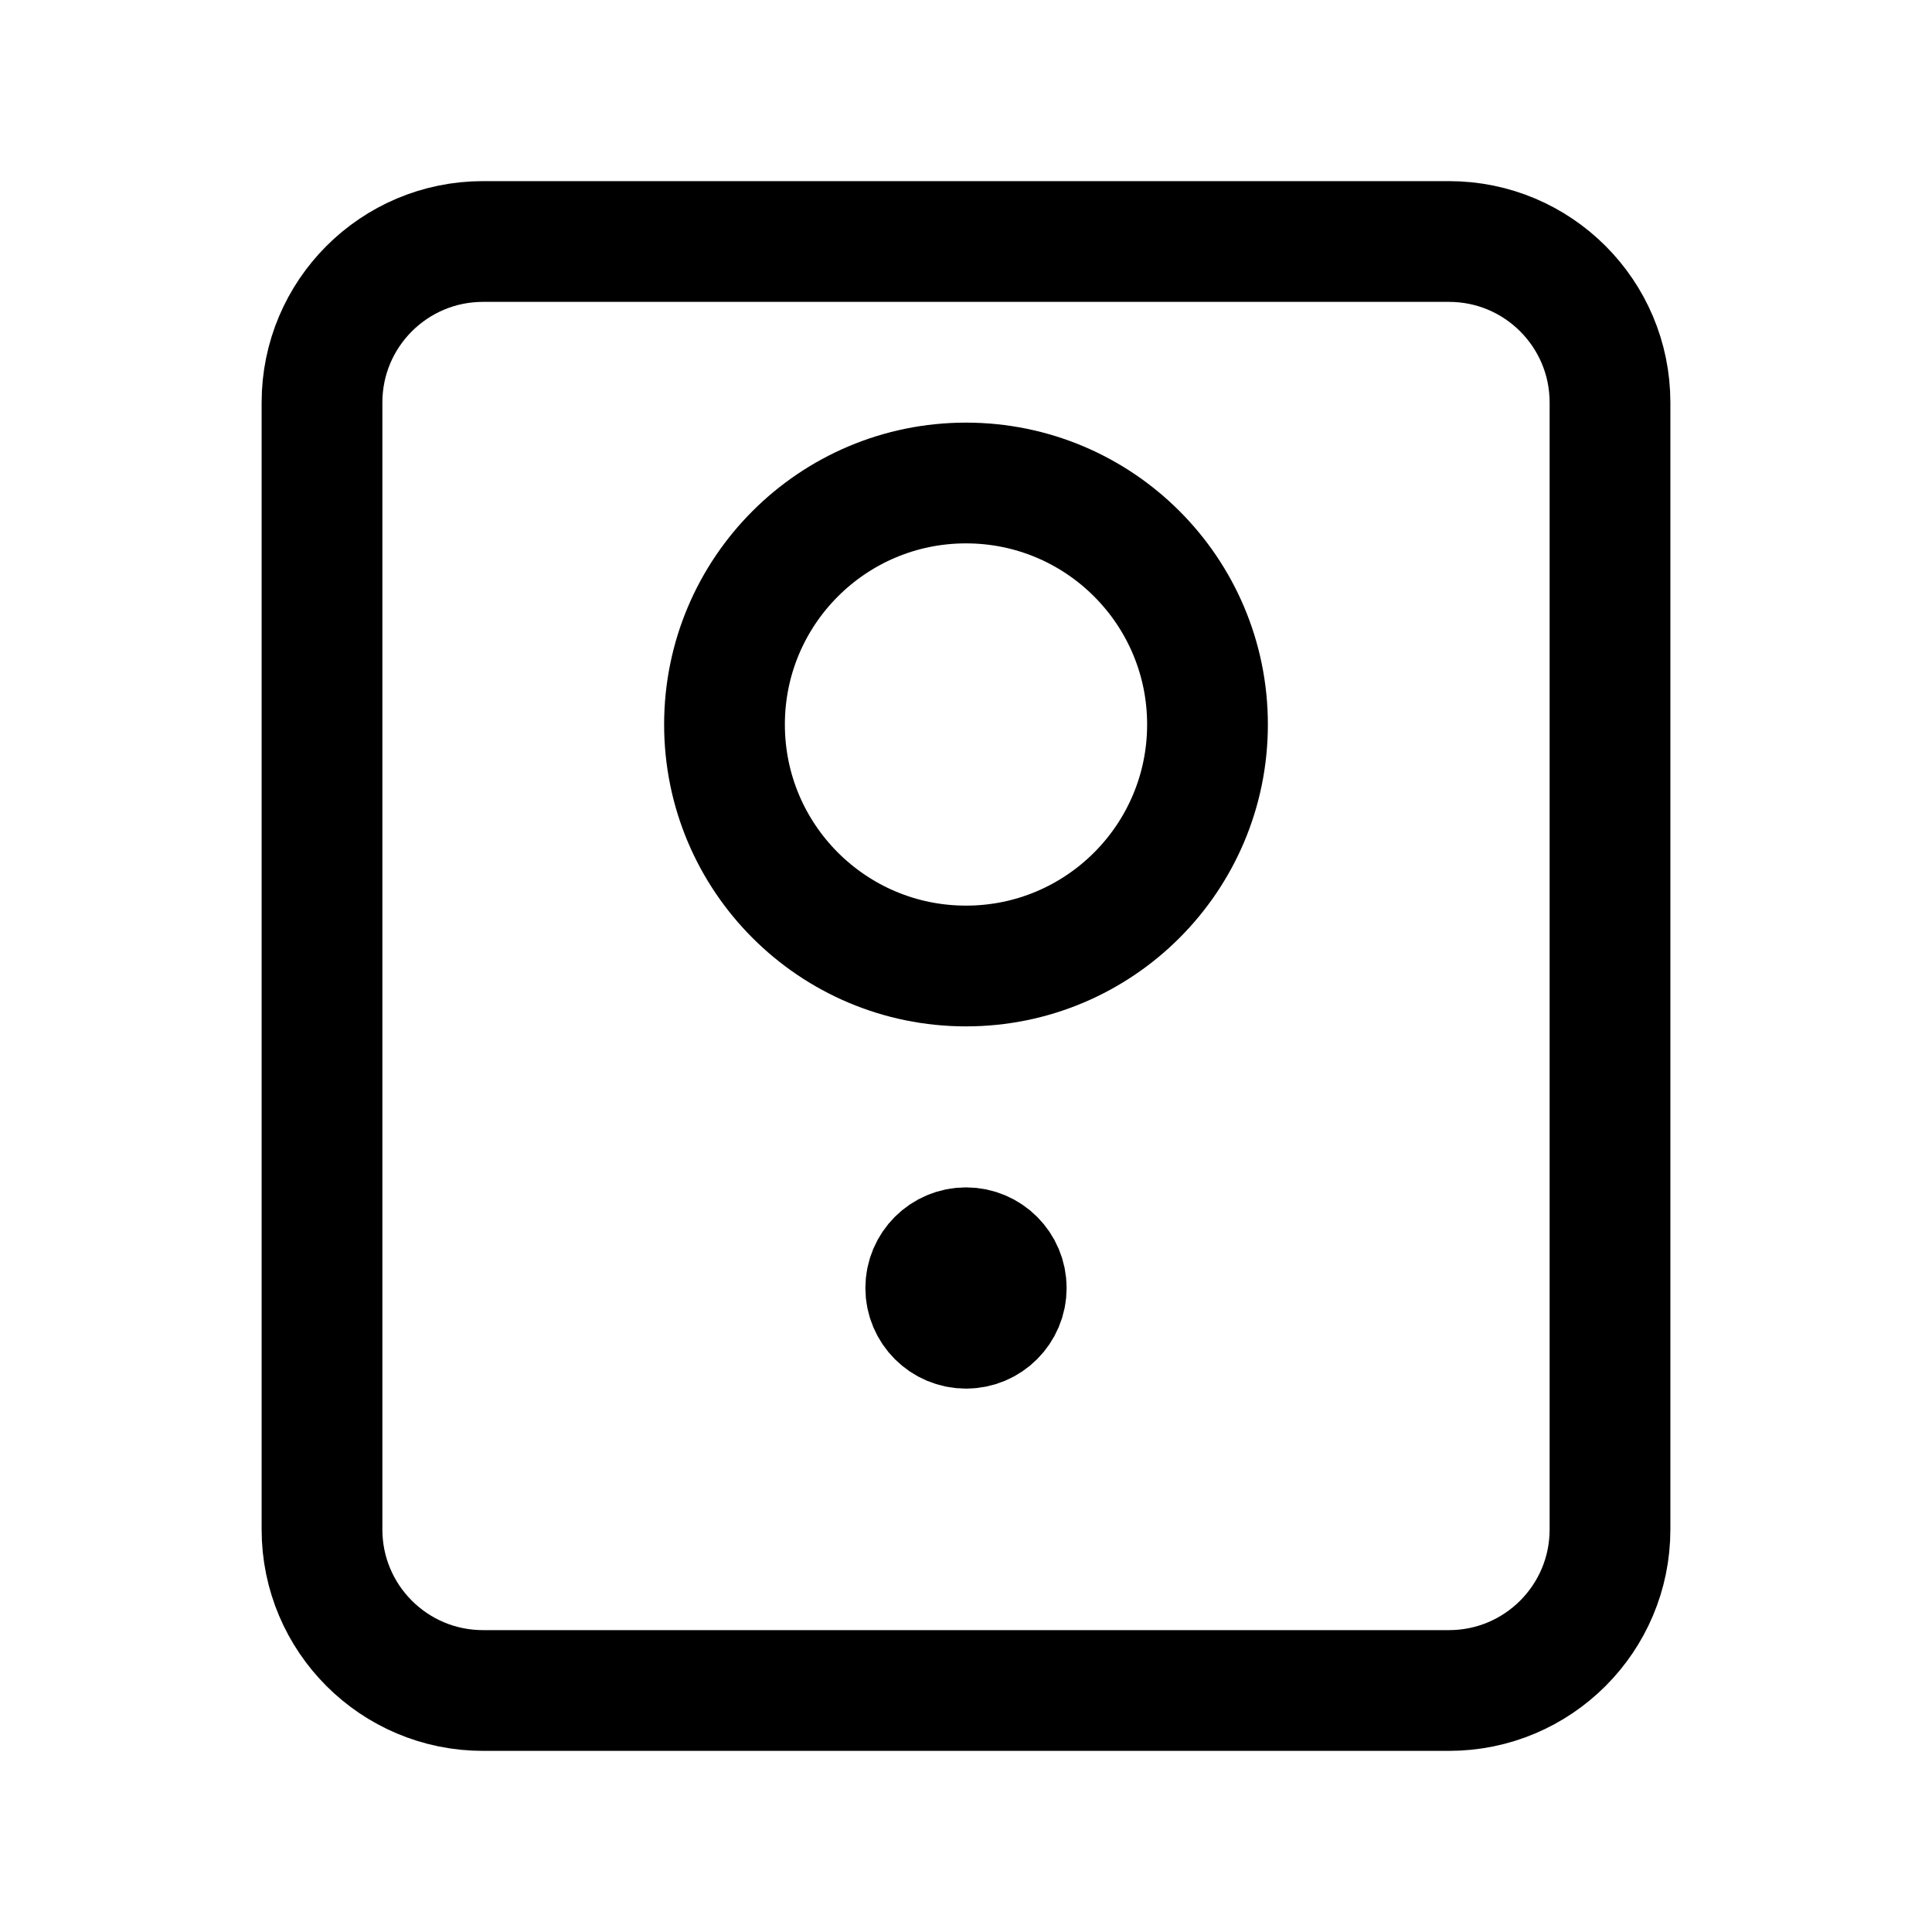
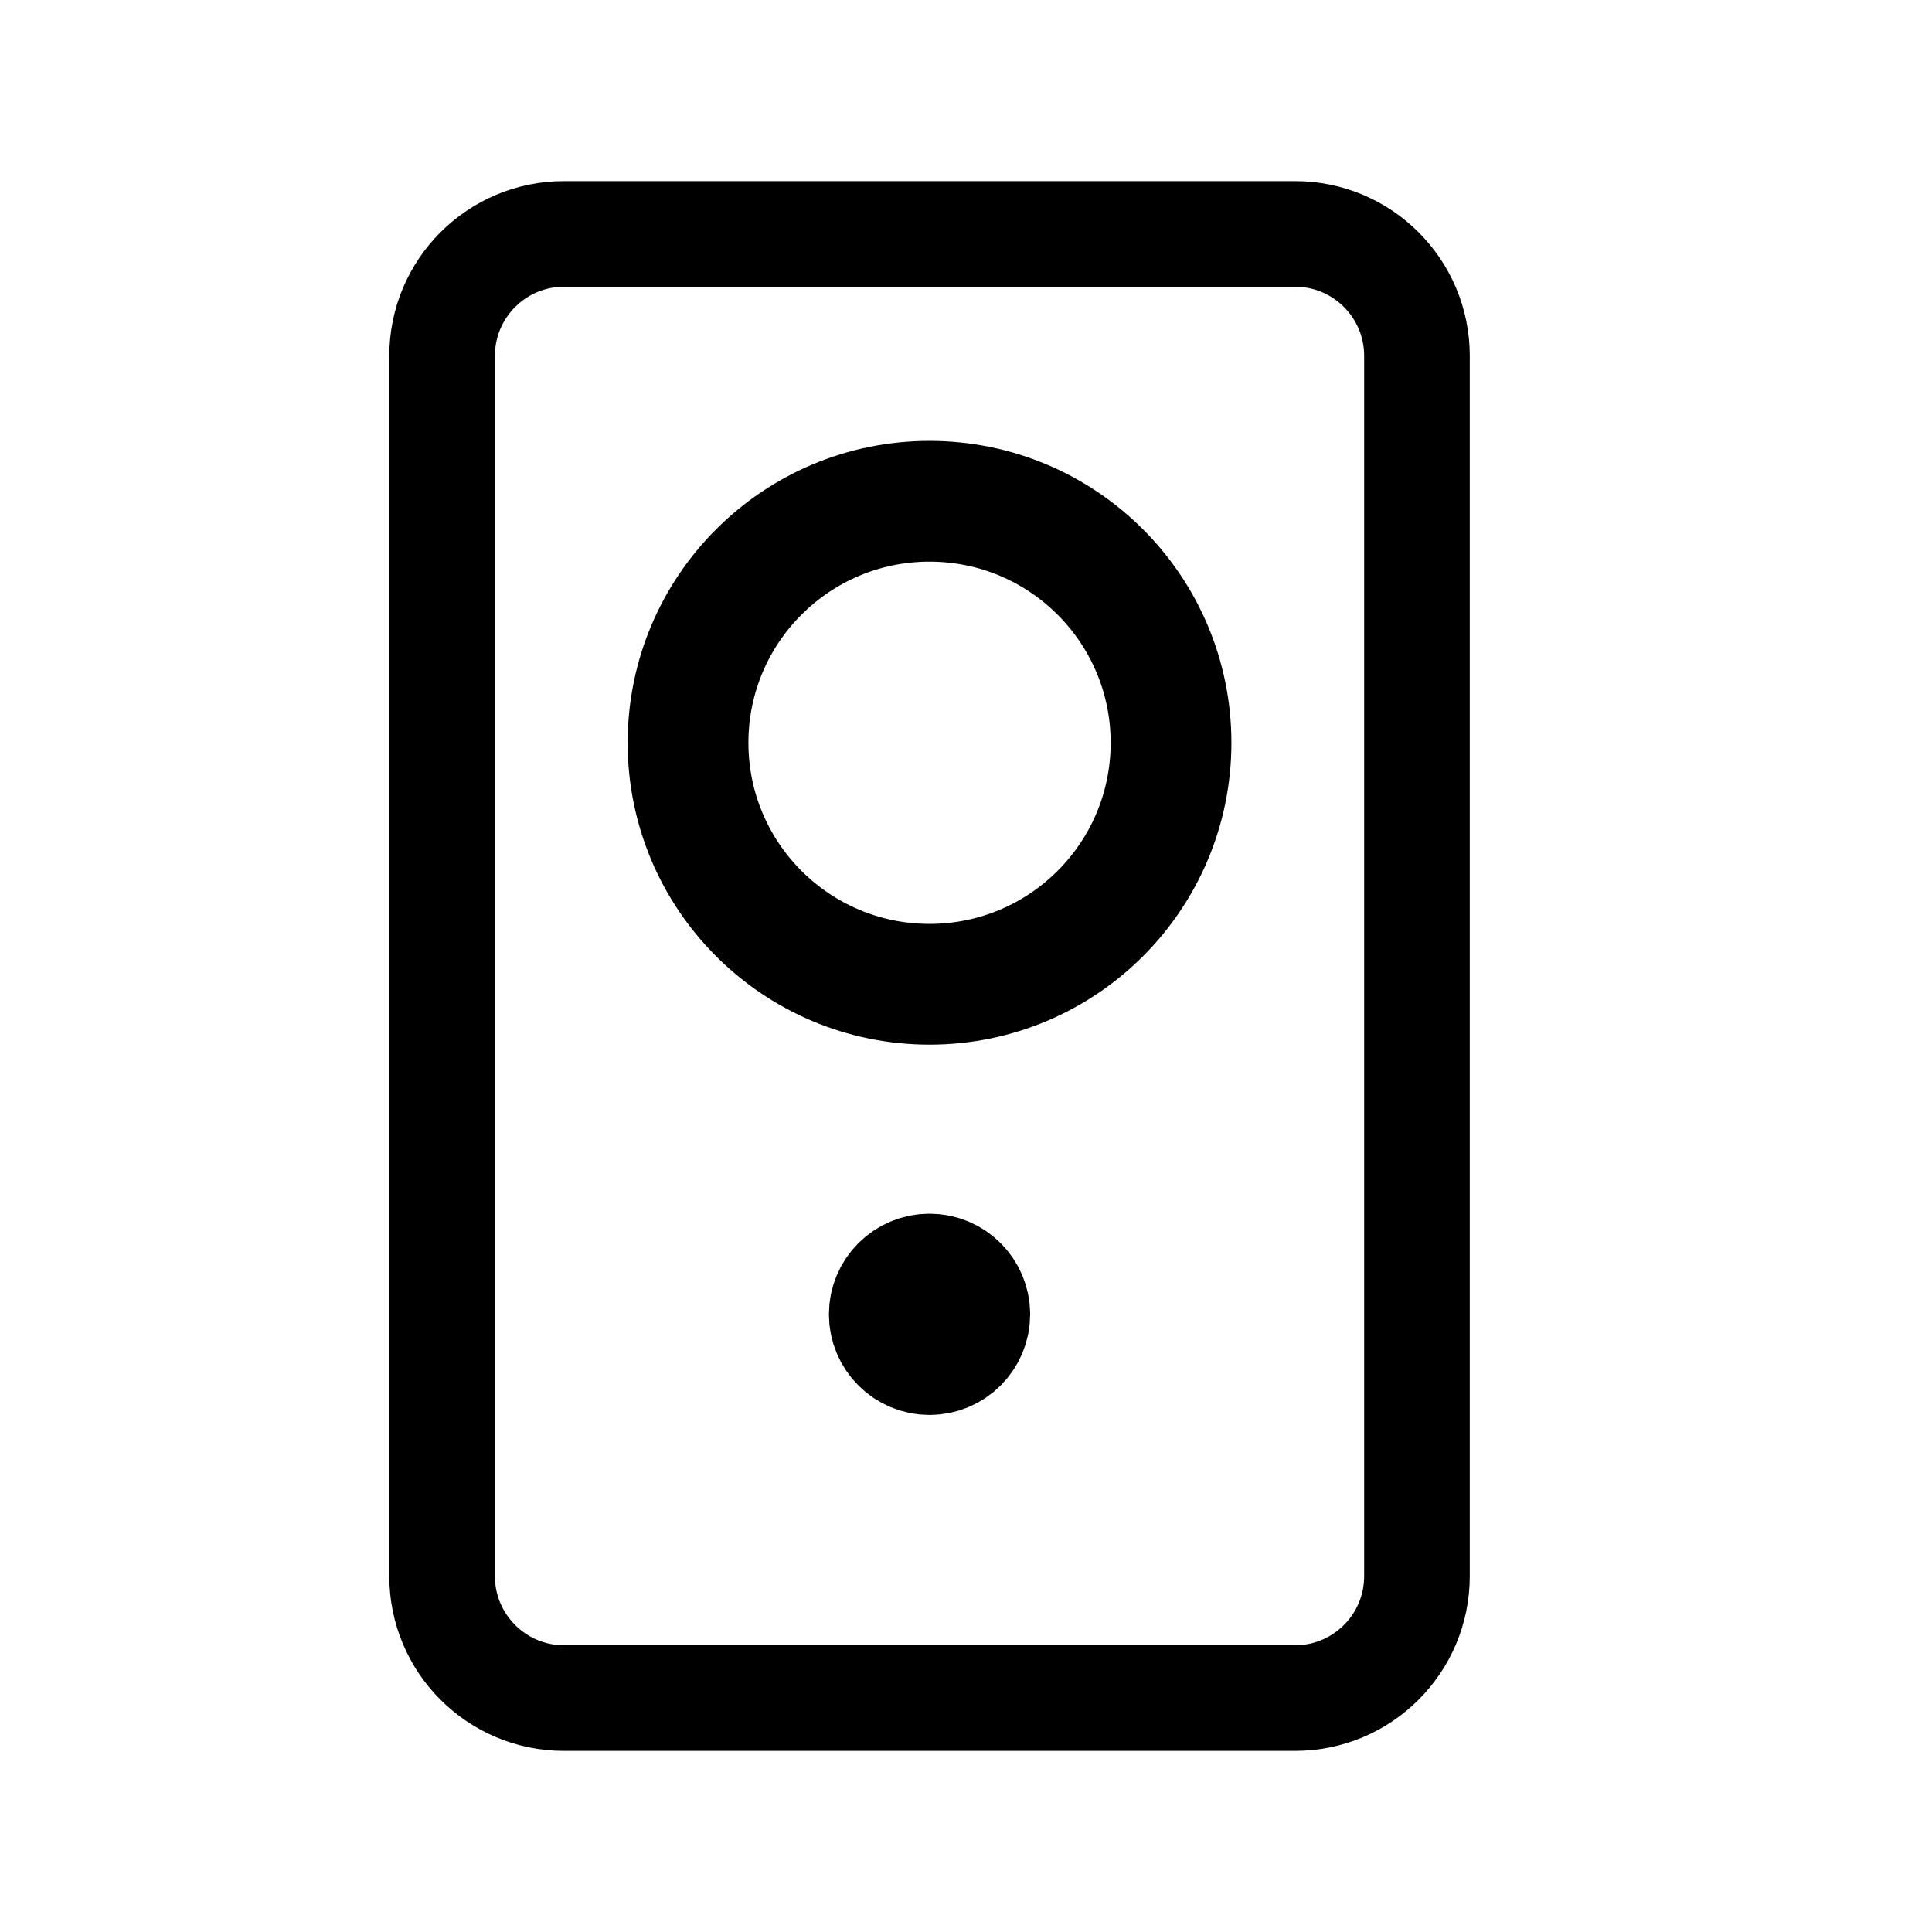
- <svg xmlns="http://www.w3.org/2000/svg" width="24" height="24" viewBox="0 0 24 24" fill="none" stroke="currentColor" stroke-width="1.5" stroke-linecap="round" stroke-linejoin="round">
-   <rect x="4" y="3" width="16" height="18" rx="2" />
-   <circle cx="12" cy="9" r="3" />
-   <circle cx="12" cy="16" r="0.5" fill="currentColor" />
+ <svg xmlns="http://www.w3.org/2000/svg" width="24" height="24" viewBox="0 0 24 24" fill="none" stroke="currentColor" stroke-width="1.5" stroke-linecap="round" stroke-linejoin="round" version="1.1" id="svg2">
+   <defs id="defs2" />
+   <rect x="5.492" y="2.906" width="12.11" height="18.188" rx="1.514" id="rect1" style="stroke-width:1.312" />
+   <circle cx="11.547" cy="9.227" r="3" id="circle1" />
+   <circle cx="11.547" cy="16.327" r="0.5" fill="currentColor" id="circle2" />
</svg>
